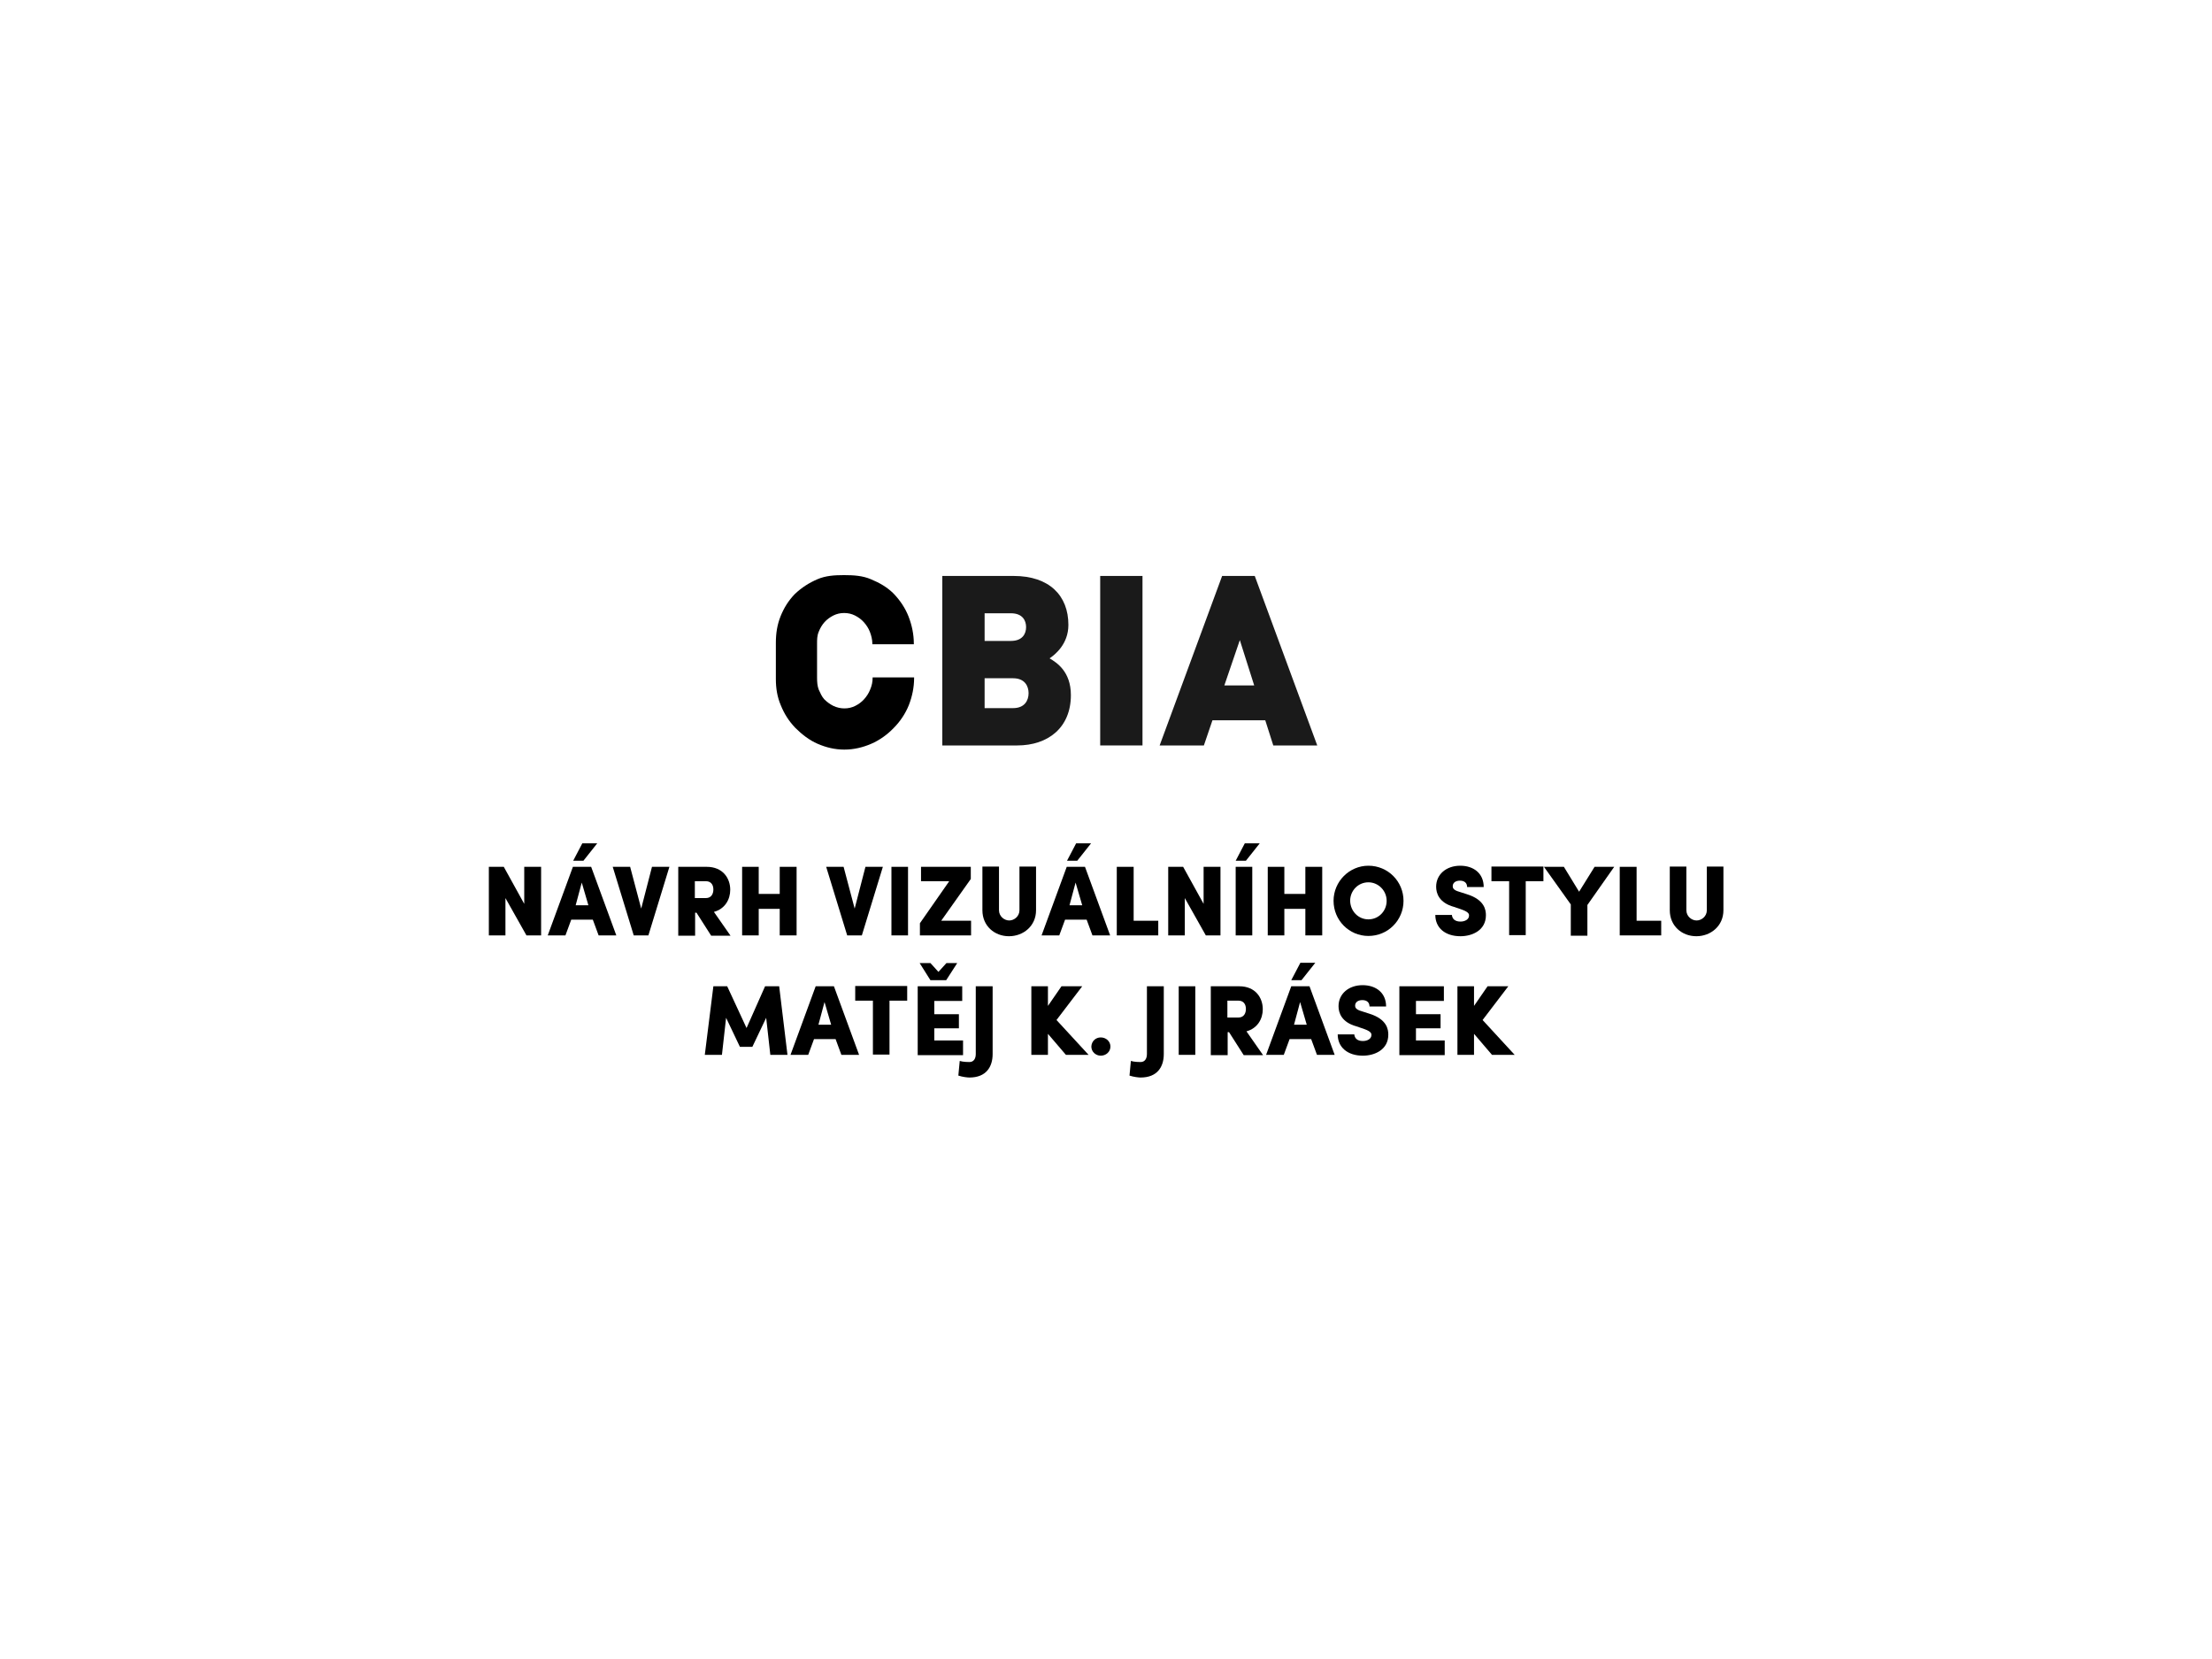
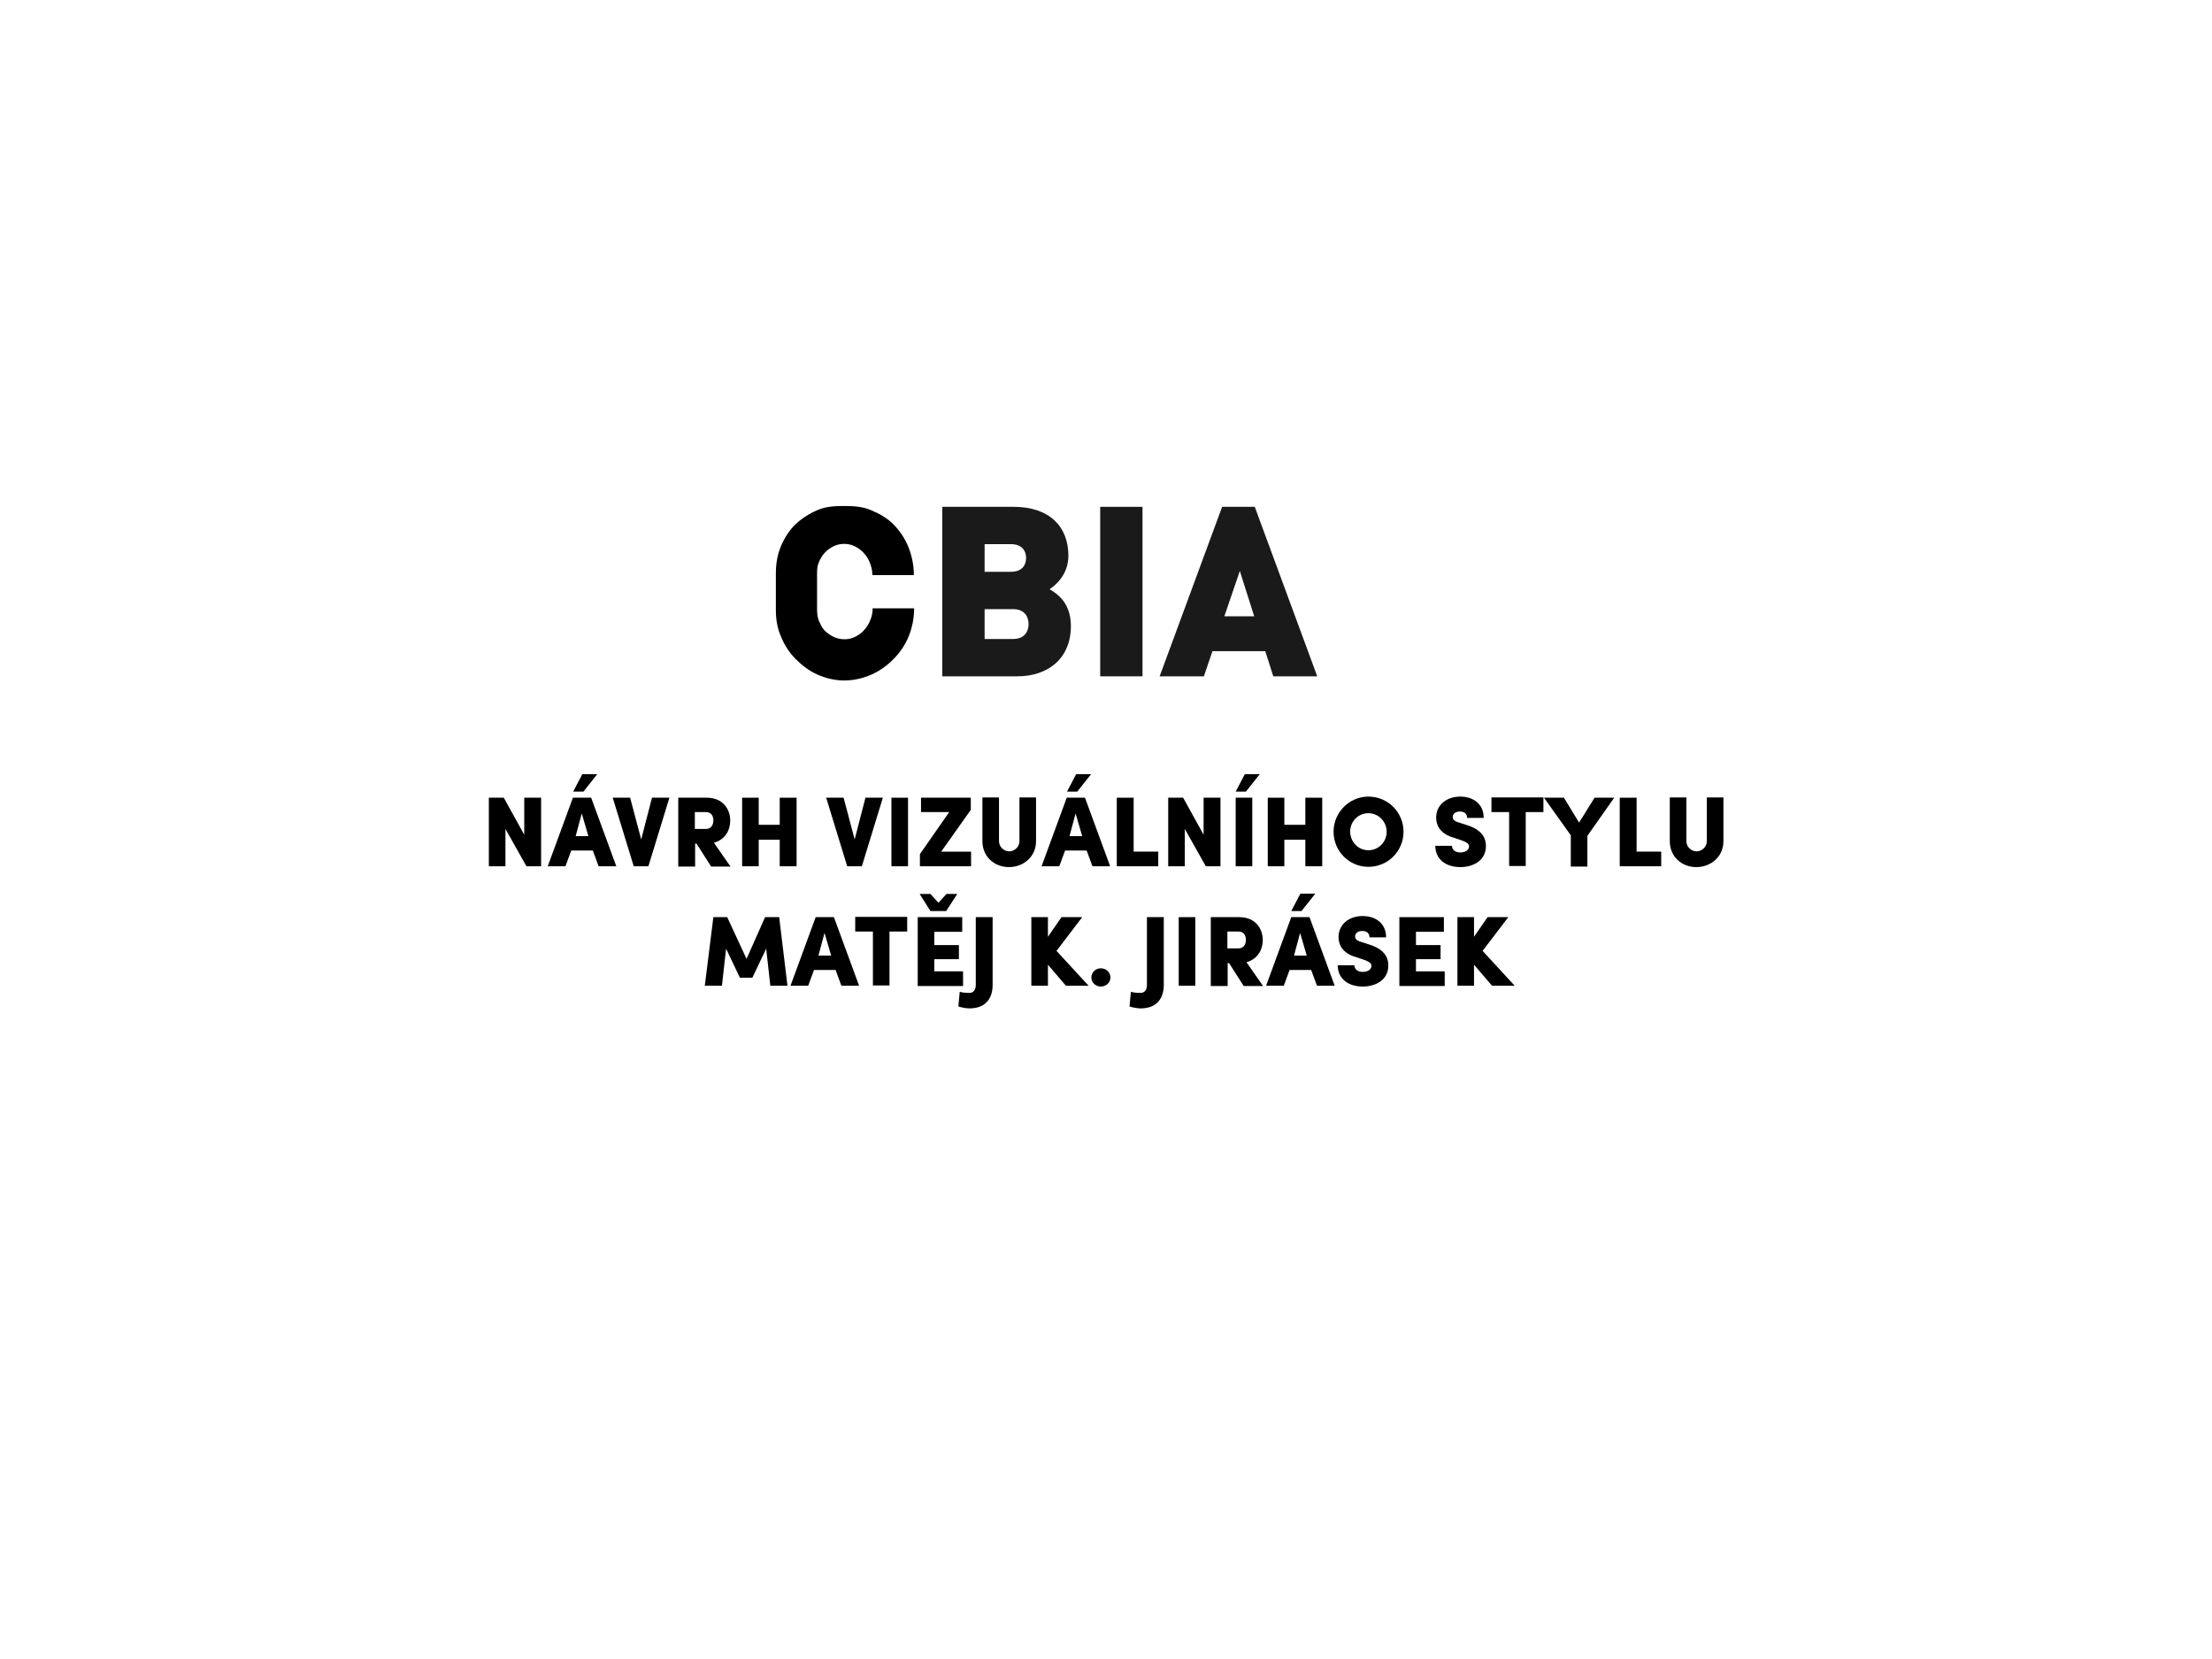
<svg xmlns="http://www.w3.org/2000/svg" version="1.1" id="Layer_1" x="0px" y="0px" viewBox="0 0 800 600" enable-background="new 0 0 800 600" xml:space="preserve">
-   <g>
+   <g transform="translate(0, -25)">
    <g>
      <path d="M330.5,233v-0.2c0-3.4-0.7-6.7-1.9-9.8c-1.2-3.1-3.1-5.9-5.4-8.3c-2.4-2.4-5.1-3.9-8.2-5.2c-3-1.3-6.3-1.5-9.7-1.5h-0.1    c-3.4,0-6.6,0.2-9.6,1.5c-3,1.3-5.7,3-8.2,5.4c-2.3,2.4-3.9,5-5.1,8c-1.2,3-1.7,6.1-1.7,9.6v13.1c0,3.3,0.5,6.5,1.8,9.5    c1.2,3,2.9,5.7,5.2,8.1c2.4,2.4,5.1,4.5,8.1,5.8c3,1.3,6.2,2.1,9.6,2.1h0.1c3.4,0,6.7-0.8,9.7-2.1c3-1.3,5.8-3.3,8.1-5.7    c2.4-2.4,4.3-5.3,5.5-8.3c1.2-3.1,1.9-6.4,1.9-9.8V245h-15v0.1c0,1.5-0.3,2.9-0.9,4.3c-0.5,1.3-1.3,2.5-2.2,3.5    c-0.9,1-2,1.8-3.2,2.4c-1.2,0.6-2.5,0.9-3.9,0.9c-1.4,0-2.7-0.3-4-0.9c-1.2-0.6-2.3-1.4-3.3-2.4c-0.9-1-1.4-2.2-2-3.5    c-0.5-1.3-0.6-2.8-0.6-4.3v-12.3c0-1.5,0-2.9,0.6-4.3c0.5-1.3,1.2-2.5,2.1-3.5c0.9-1,2-1.8,3.2-2.4c1.2-0.6,2.5-0.9,3.9-0.9    c1.4,0,2.7,0.3,3.9,0.9c1.2,0.6,2.3,1.4,3.2,2.4c0.9,1,1.7,2.2,2.2,3.5c0.5,1.3,0.9,2.8,0.9,4.3v0.2H330.5z" />
      <path fill="#1A1A1A" d="M367.9,269.6h-27.1v-61.3h25.8c12.9,0,19.8,7.1,19.8,17.7c0,7-4.9,10.8-6.8,12.1c2.5,1.5,7.7,4.7,7.7,13.3    C387.3,263.2,379,269.6,367.9,269.6z M365.6,221.8h-9.5v10h9.5c4.2,0,5.5-2.6,5.5-5S369.8,221.8,365.6,221.8z M366.4,245.3h-10.3    v10.8h10.3c4.2,0,5.6-2.8,5.6-5.4C372,248.1,370.6,245.3,366.4,245.3z" />
      <path fill="#1A1A1A" d="M397.9,269.6v-61.3h15.3v61.3H397.9z" />
      <path fill="#1A1A1A" d="M460.5,269.6l-2.9-9.1h-19.1l-3.1,9.1h-16l22.6-61.3h11.8l22.6,61.3H460.5z M448.4,231.5l-5.6,16.4h10.8    L448.4,231.5z" />
    </g>
    <g>
      <path d="M195.7,313.5v24.8h-5.3l-7.6-13.5v13.5h-6v-24.8h5.4l7.4,13.4v-13.4H195.7z" />
      <path d="M214.4,332.6h-7.8l-2.1,5.7h-6.4l9.1-24.8h6.6l9.1,24.8h-6.4L214.4,332.6z M210.6,305l-3.3,6.3h3.7l5-6.3H210.6z     M208.2,327.4h4.6l-2.4-8.2L208.2,327.4z" />
      <path d="M221.6,313.5h6.3l4,15.1l3.9-15.1h6.3l-7.6,24.8h-5.3L221.6,313.5z" />
      <path d="M245.3,338.3v-24.8h10.3c5.8,0,8.5,4.1,8.5,8.3c0,3.5-1.9,6.9-5.9,8l6,8.6h-7l-5.3-8.3h-0.5v8.3H245.3z M251.3,318.7v6.1    h4c2,0,2.7-1.6,2.7-3.1s-0.7-3-2.7-3H251.3z" />
      <path d="M282,313.5h6.1v24.8H282v-9.6h-7.6v9.6h-6v-24.8h6v9.8h7.6V313.5z" />
      <path d="M298.8,313.5h6.3l4,15.1l3.9-15.1h6.3l-7.6,24.8h-5.3L298.8,313.5z" />
      <path d="M322.4,313.5h6v24.8h-6V313.5z" />
      <path d="M343.3,318.7h-10.2v-5.2h18v4.4L340.4,333h10.8v5.3h-18.5v-4.4L343.3,318.7z" />
      <path d="M355.3,329.2v-15.8h6v15.8c0,2.2,1.9,3.7,3.7,3.7s3.7-1.5,3.7-3.7v-15.8h6v15.8c0,5.7-4.6,9.4-9.8,9.4    S355.3,334.9,355.3,329.2z" />
      <path d="M393,332.6h-7.8l-2.1,5.7h-6.4l9.1-24.8h6.6l9.1,24.8h-6.4L393,332.6z M389.2,305l-3.3,6.3h3.7l5-6.3H389.2z M386.8,327.4    h4.6l-2.4-8.2L386.8,327.4z" />
      <path d="M403.9,338.3v-24.8h6.1V333h8.9v5.3H403.9z" />
      <path d="M441.4,313.5v24.8h-5.3l-7.6-13.5v13.5h-6v-24.8h5.4l7.4,13.4v-13.4H441.4z" />
      <path d="M455.6,305l-5,6.3h-3.7l3.3-6.3H455.6z M446.9,338.3h6v-24.8h-6V338.3z" />
      <path d="M472.1,313.5h6.1v24.8h-6.1v-9.6h-7.6v9.6h-6v-24.8h6v9.8h7.6V313.5z" />
      <path d="M494.9,313.1c7.1,0,12.7,5.7,12.7,12.7c0,7-5.6,12.7-12.7,12.7c-7,0-12.6-5.7-12.6-12.7    C482.3,318.8,488,313.1,494.9,313.1z M494.9,332.5c3.7,0,6.6-3,6.6-6.7c0-3.7-3-6.7-6.6-6.7c-3.7,0-6.6,3-6.6,6.7    C488.4,329.6,491.3,332.5,494.9,332.5z" />
      <path d="M525.1,330.9c0.1,1.3,1,2.4,3.1,2.4c1.5,0,3.1-0.7,3.1-2.2c0-0.4,0-1.2-2.5-2.1l-2.9-1c-5.5-1.5-6.5-5-6.5-7.3    c0-4.5,3.7-7.6,8.7-7.6c4.9,0,8.5,2.8,8.5,7.7h-6c0-1.3-0.8-2.3-2.6-2.3c-1.6,0-2.6,0.8-2.6,2c0,0.5,0.1,1.4,2.3,2l2.8,0.9    c6.5,2,6.9,5.8,6.9,7.6c0,5.5-5,7.6-9.2,7.6c-5.5,0-9.1-3-9.1-7.7H525.1z" />
      <path d="M539.4,318.7v-5.3h18.8v5.3h-6.4v19.5h-6v-19.5H539.4z" />
      <path d="M568.1,338.3v-11.2l-9.7-13.6h7.2l5.5,9l5.6-9h7.1l-9.7,13.8v11.1H568.1z" />
      <path d="M585.8,338.3v-24.8h6.1V333h8.9v5.3H585.8z" />
      <path d="M603.9,329.2v-15.8h6v15.8c0,2.2,1.9,3.7,3.7,3.7s3.7-1.5,3.7-3.7v-15.8h6v15.8c0,5.7-4.6,9.4-9.8,9.4    S603.9,334.9,603.9,329.2z" />
      <path d="M276.7,356.7h5.1l3,24.8h-6.2l-1.5-13.4l-5,10.5h-4.5l-5-10.5l-1.5,13.4h-6.2l3.1-24.8h5l7,15.1L276.7,356.7z" />
      <path d="M302.2,375.8h-7.8l-2.1,5.7h-6.4l9.1-24.8h6.6l9.1,24.8h-6.4L302.2,375.8z M296,370.6h4.6l-2.4-8.2L296,370.6z" />
      <path d="M309.3,361.9v-5.3h18.8v5.3h-6.4v19.5h-6v-19.5H309.3z" />
      <path d="M331.9,381.5v-24.8H348v5.3h-10.1v4.8h8.9v5.1h-8.9v4.4h10.4v5.3H331.9z M342.2,354.5l4-6.2h-3.9l-2.9,3.2l-2.9-3.2h-3.9    l3.9,6.2H342.2z" />
      <path d="M347.1,383.7c1.2,0.4,3.3,0.4,3.5,0.4c1.6,0,2.3-1.3,2.3-2.9v-24.5h6.1v24.5c0,4.6-2.3,8.5-8.4,8.5c-0.7,0-2.5-0.2-4-0.7    L347.1,383.7z" />
      <path d="M393.7,381.5h-8.2l-6.5-7.6v7.6h-6v-24.8h6v7.1l4.9-7.1h7.5l-9.3,12.2L393.7,381.5z" />
      <path d="M398.1,375.2c1.9,0,3.5,1.4,3.5,3.3c0,1.9-1.6,3.3-3.5,3.3c-1.8,0-3.4-1.4-3.4-3.3C394.8,376.5,396.3,375.2,398.1,375.2z" />
      <path d="M409,383.7c1.2,0.4,3.3,0.4,3.5,0.4c1.6,0,2.3-1.3,2.3-2.9v-24.5h6.1v24.5c0,4.6-2.3,8.5-8.4,8.5c-0.7,0-2.5-0.2-4-0.7    L409,383.7z" />
      <path d="M426.3,356.7h6v24.8h-6V356.7z" />
      <path d="M437.9,381.5v-24.8h10.3c5.8,0,8.5,4.1,8.5,8.3c0,3.5-1.9,6.9-5.9,8l6,8.6h-7l-5.3-8.3h-0.5v8.3H437.9z M443.9,361.9v6.1    h4c2,0,2.7-1.6,2.7-3.1s-0.7-3-2.7-3H443.9z" />
      <path d="M474.2,375.8h-7.8l-2.1,5.7h-6.4l9.1-24.8h6.6l9.1,24.8h-6.4L474.2,375.8z M470.3,348.2l-3.3,6.3h3.7l5-6.3H470.3z     M468,370.6h4.6l-2.4-8.2L468,370.6z" />
      <path d="M489.8,374.1c0.1,1.3,1,2.4,3.1,2.4c1.5,0,3.1-0.7,3.1-2.2c0-0.4,0-1.2-2.5-2.1l-2.9-1c-5.5-1.5-6.5-5-6.5-7.3    c0-4.5,3.7-7.6,8.7-7.6c4.9,0,8.5,2.8,8.5,7.7h-6c0-1.3-0.8-2.3-2.6-2.3c-1.6,0-2.6,0.8-2.6,2c0,0.5,0.1,1.4,2.3,2l2.8,0.9    c6.5,2,6.9,5.8,6.9,7.6c0,5.5-5,7.6-9.2,7.6c-5.5,0-9.1-3-9.1-7.7H489.8z" />
      <path d="M506.1,381.5v-24.8h16.1v5.3h-10.1v4.8h8.9v5.1h-8.9v4.4h10.4v5.3H506.1z" />
      <path d="M547.8,381.5h-8.2l-6.5-7.6v7.6h-6v-24.8h6v7.1l4.9-7.1h7.5l-9.3,12.2L547.8,381.5z" />
    </g>
  </g>
</svg>
